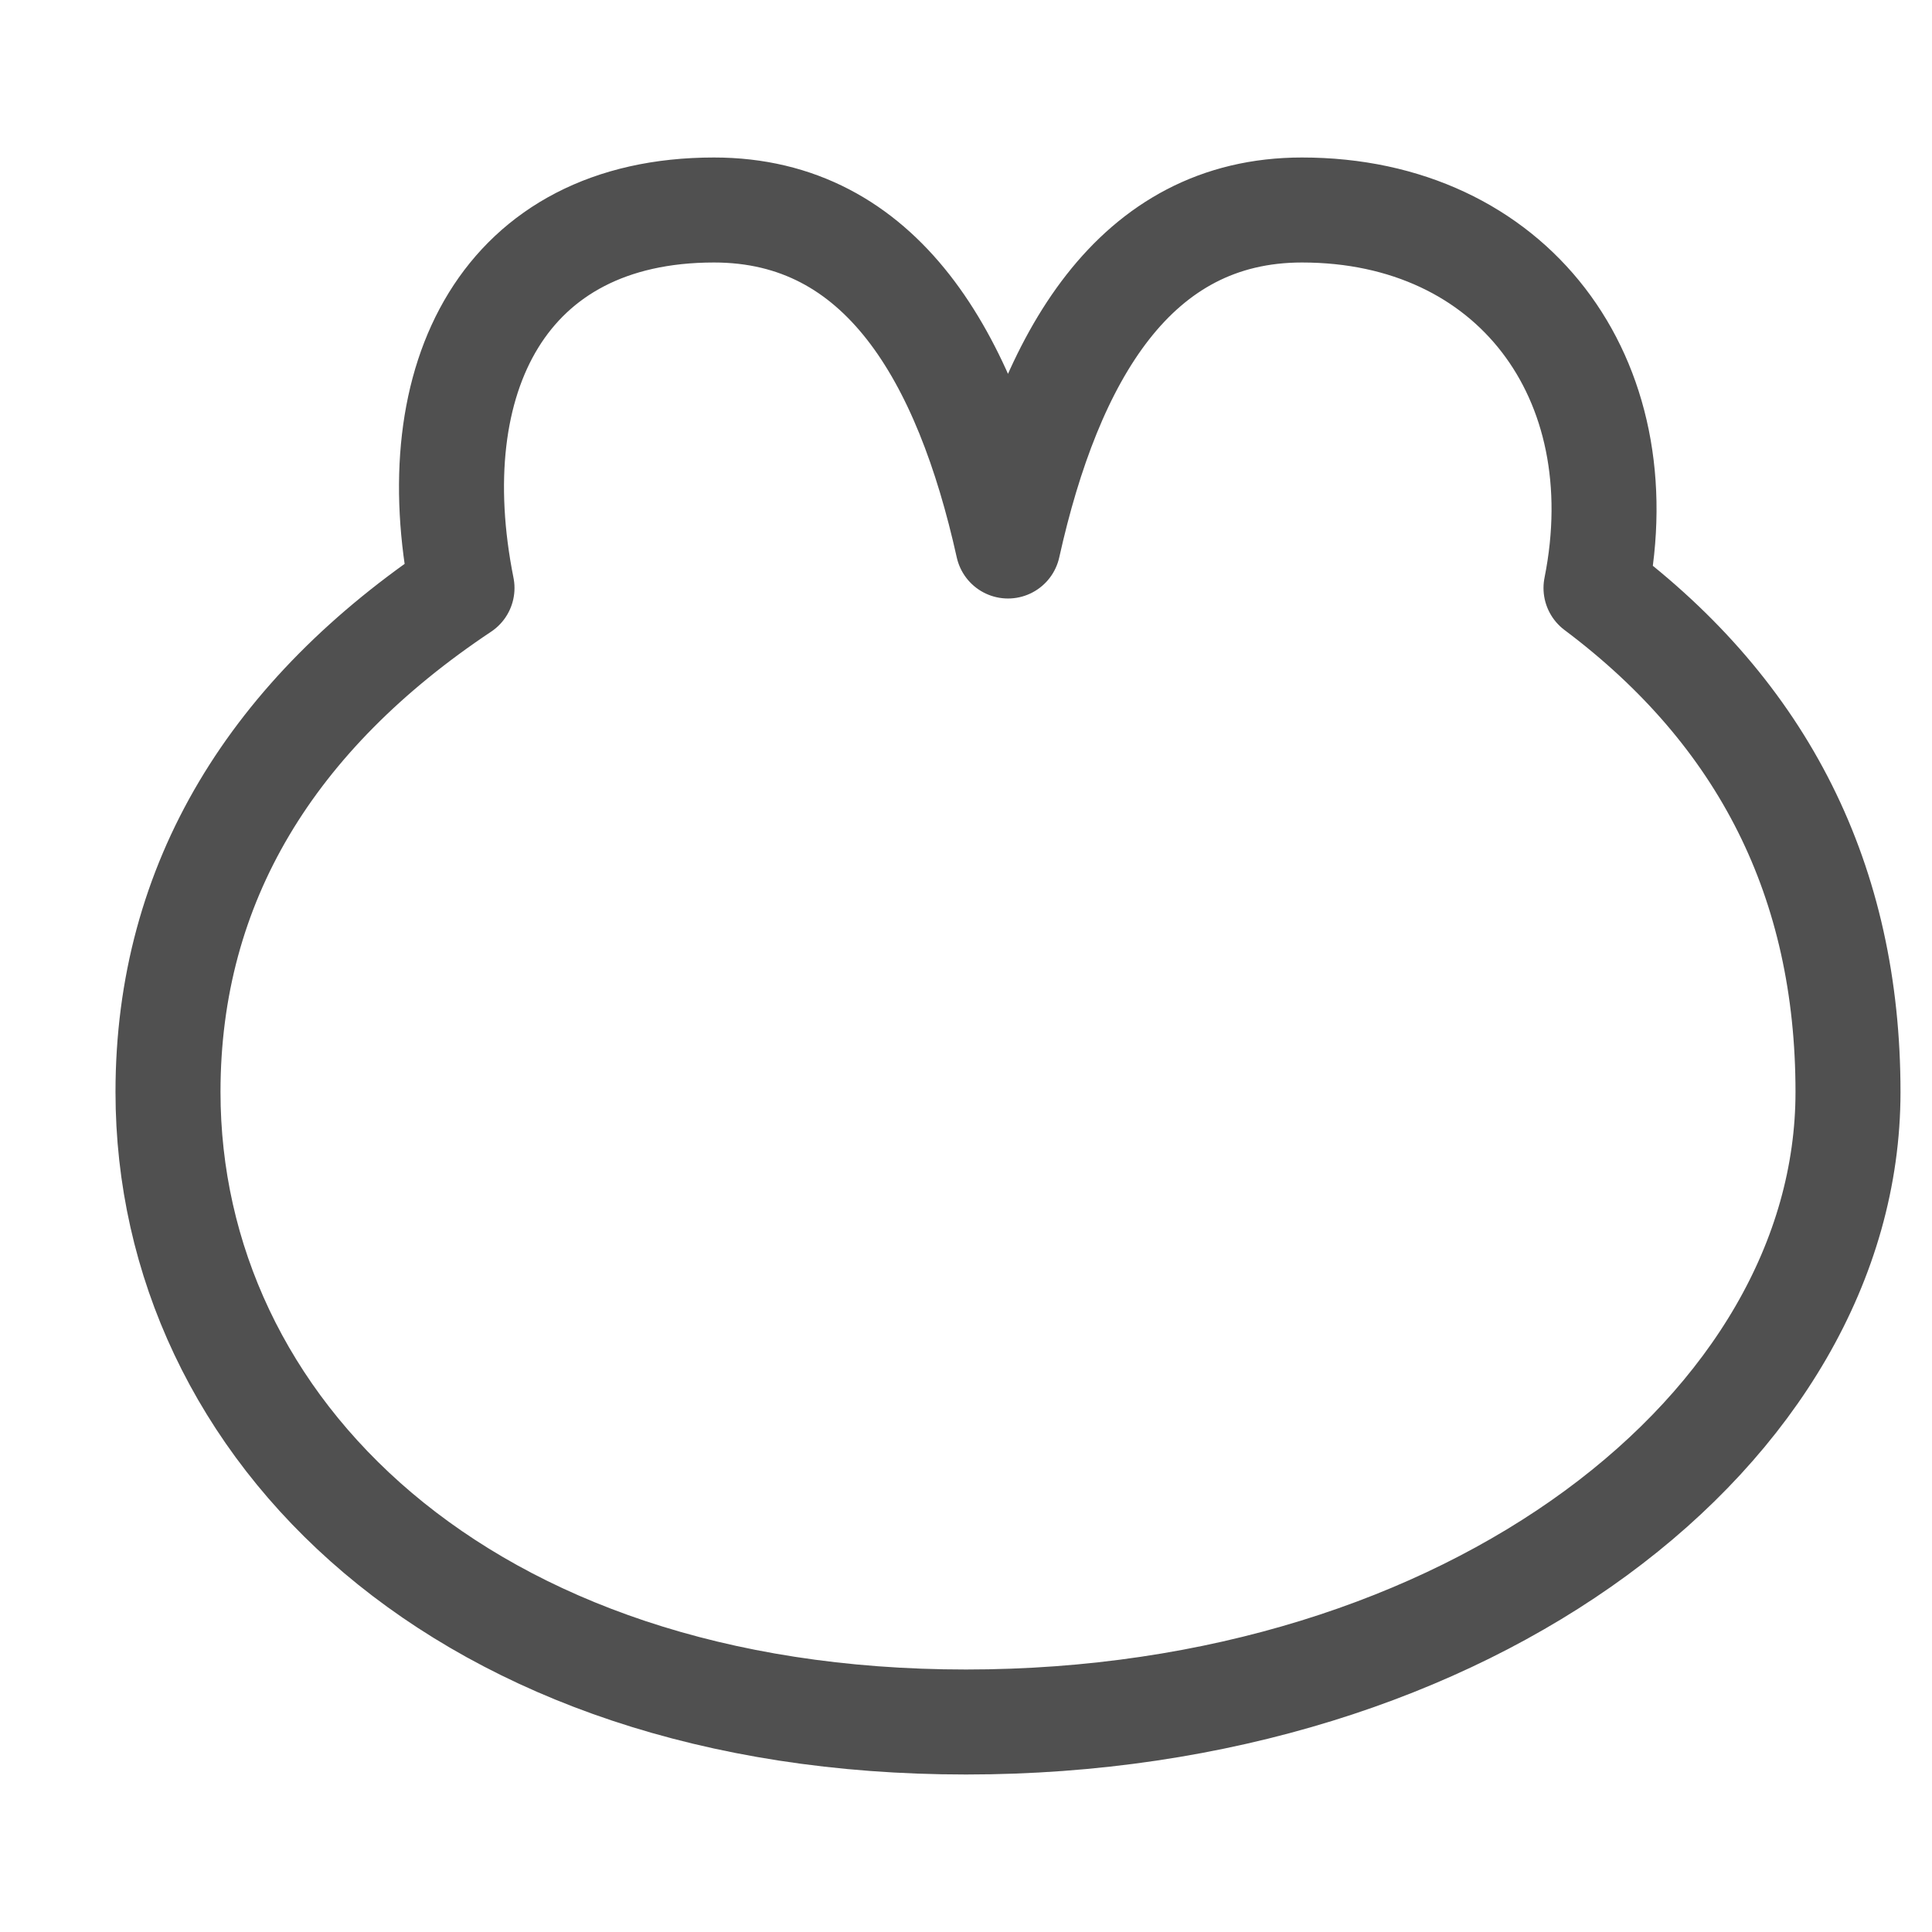
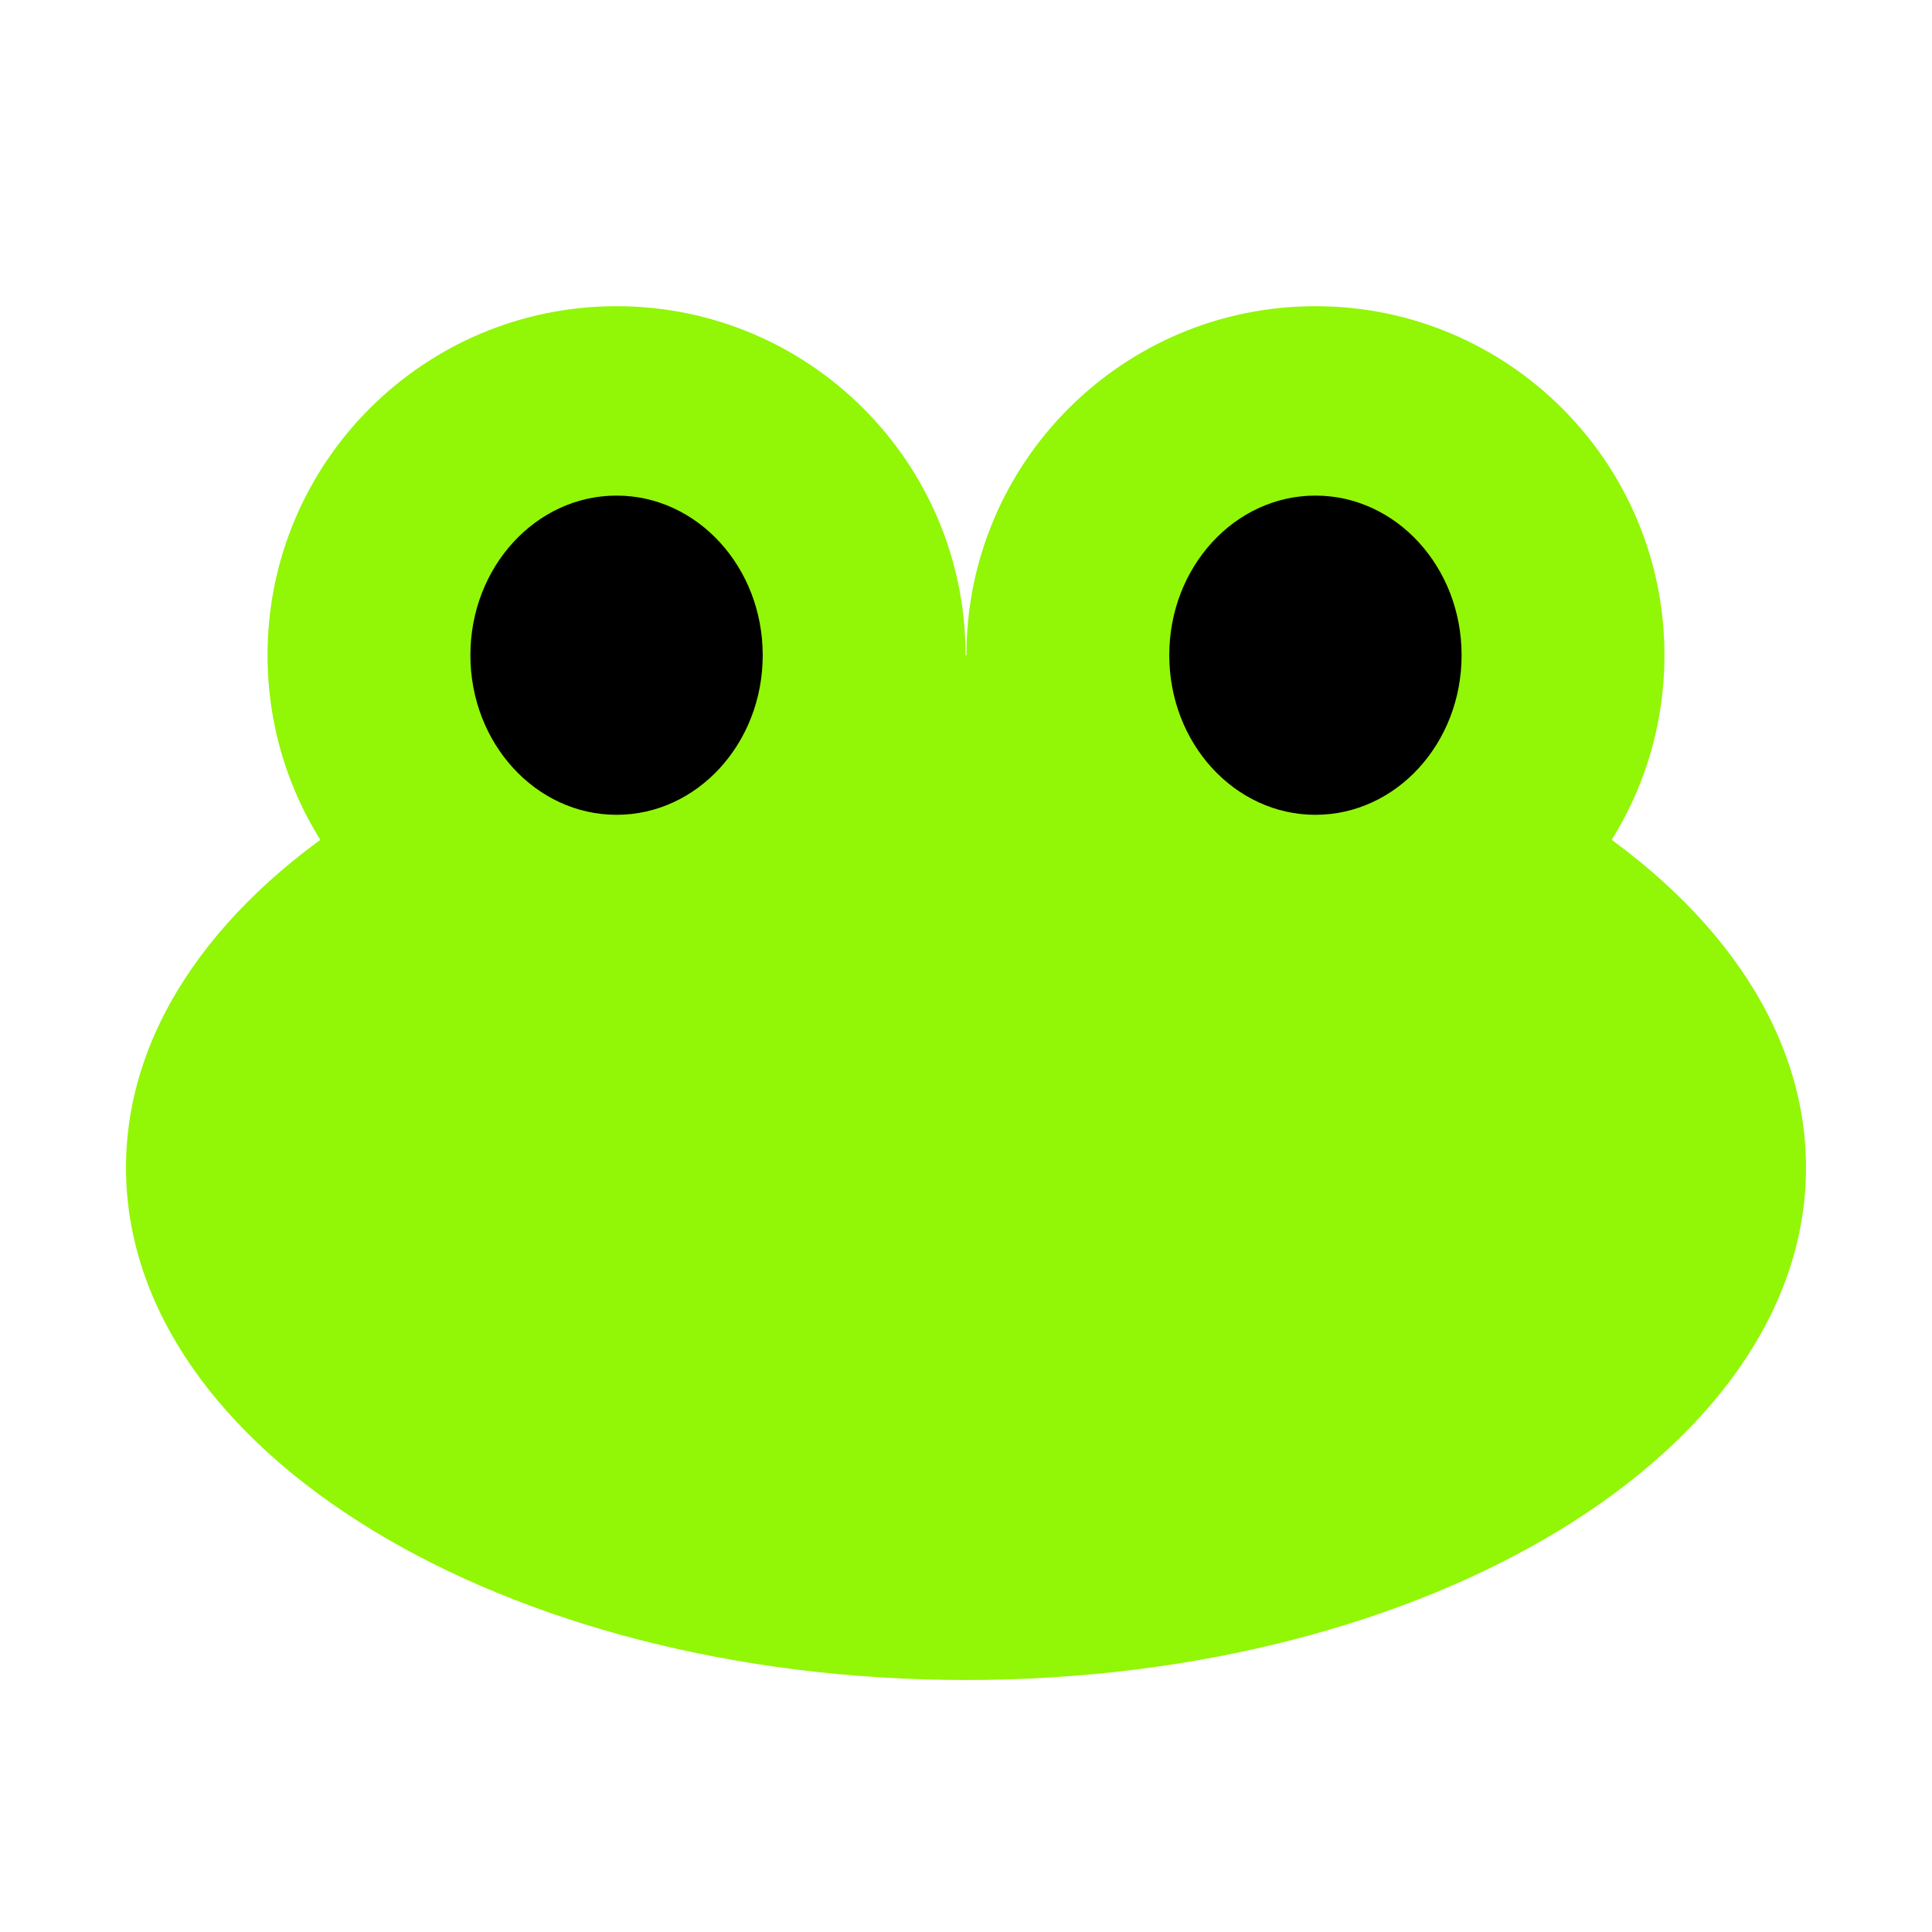
<svg xmlns="http://www.w3.org/2000/svg" width="46" height="46" viewBox="0 0 46 46">
-   <path d="M23 41C11 41 4 34 4 26C4 21 6.5 17 11 14C10 9 12 5 17 5C21 5 23 8.5 24 13C25 8.5 27 5 31 5C36 5 39 9 38 14C42 17 44 21 44 26C44 34 35 41 23 41Z" fill="none" stroke="#505050" stroke-width="2.5" stroke-linejoin="round" />
+   <g fill="#92F607">
+     <ellipse cx="23.00" cy="27.80" rx="20.00" ry="12.20" />
+     <circle cx="14.68" cy="15.60" r="8.31" />
+     <circle cx="31.32" cy="15.60" r="8.31" />
+   </g>
+   <g fill="#000000">
+     <ellipse cx="14.68" cy="15.60" rx="3.48" ry="3.80" />
+     <ellipse cx="31.32" cy="15.60" rx="3.48" ry="3.80" />
+   </g>
</svg>
